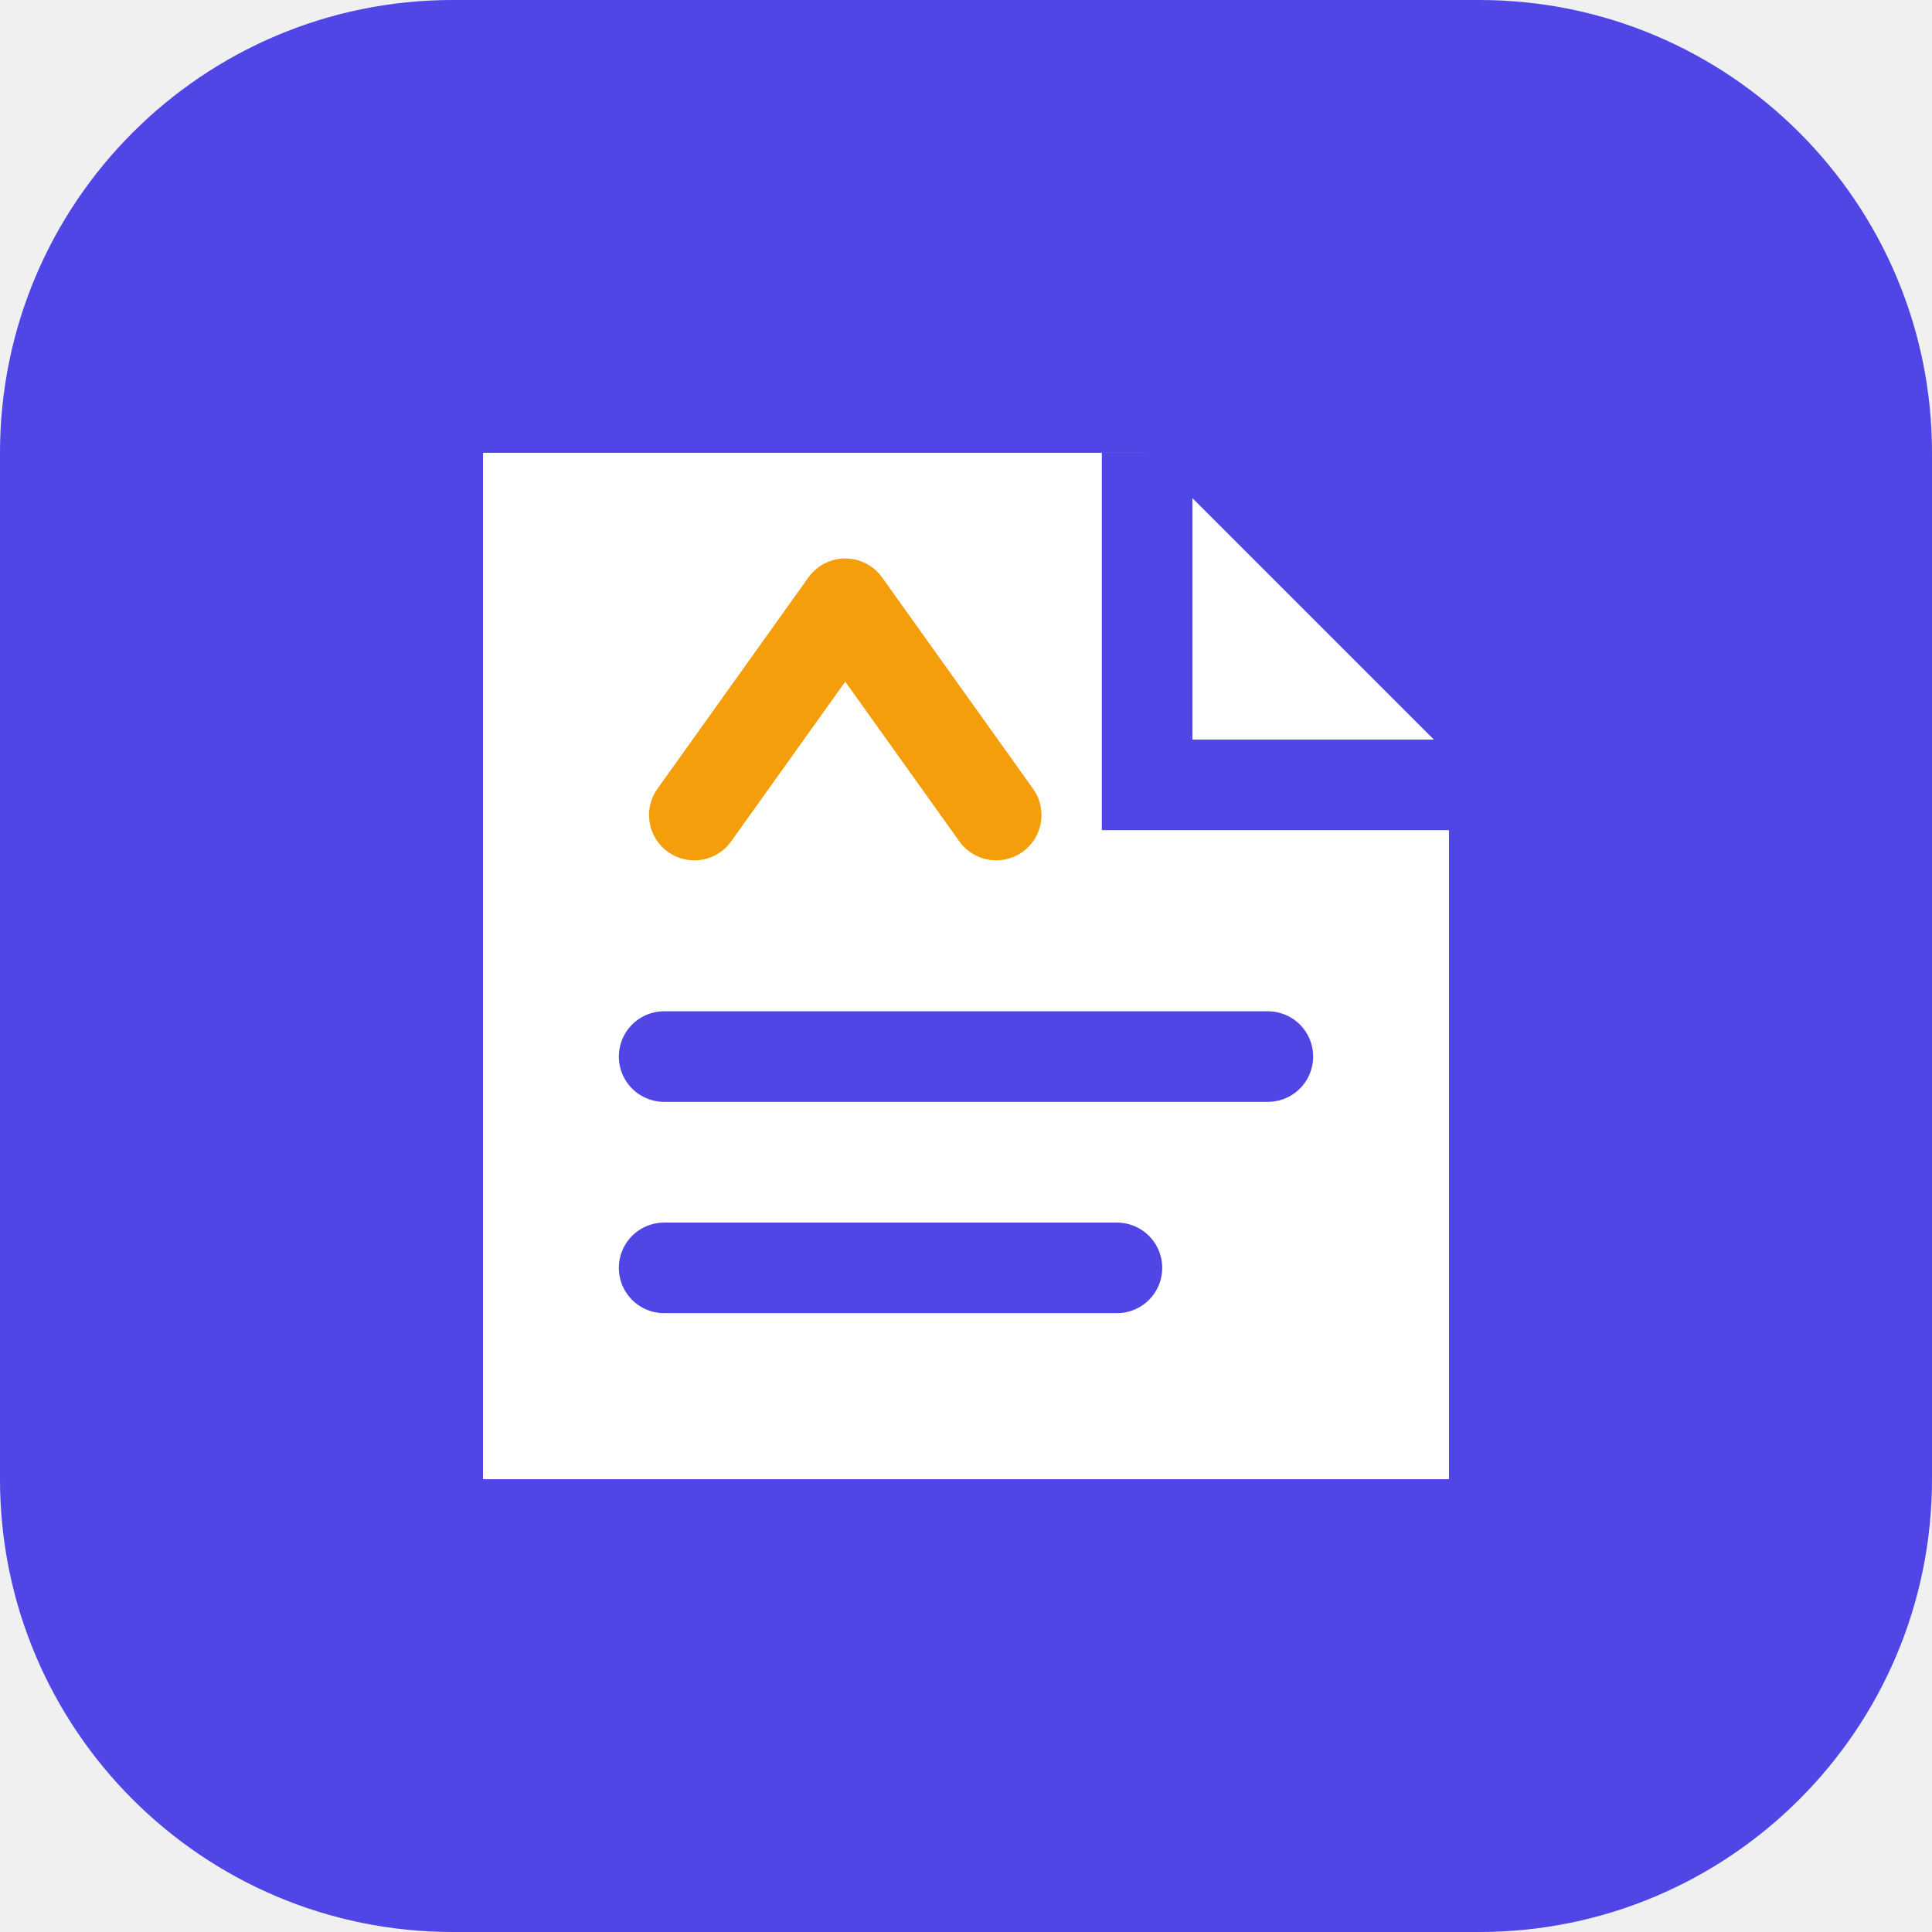
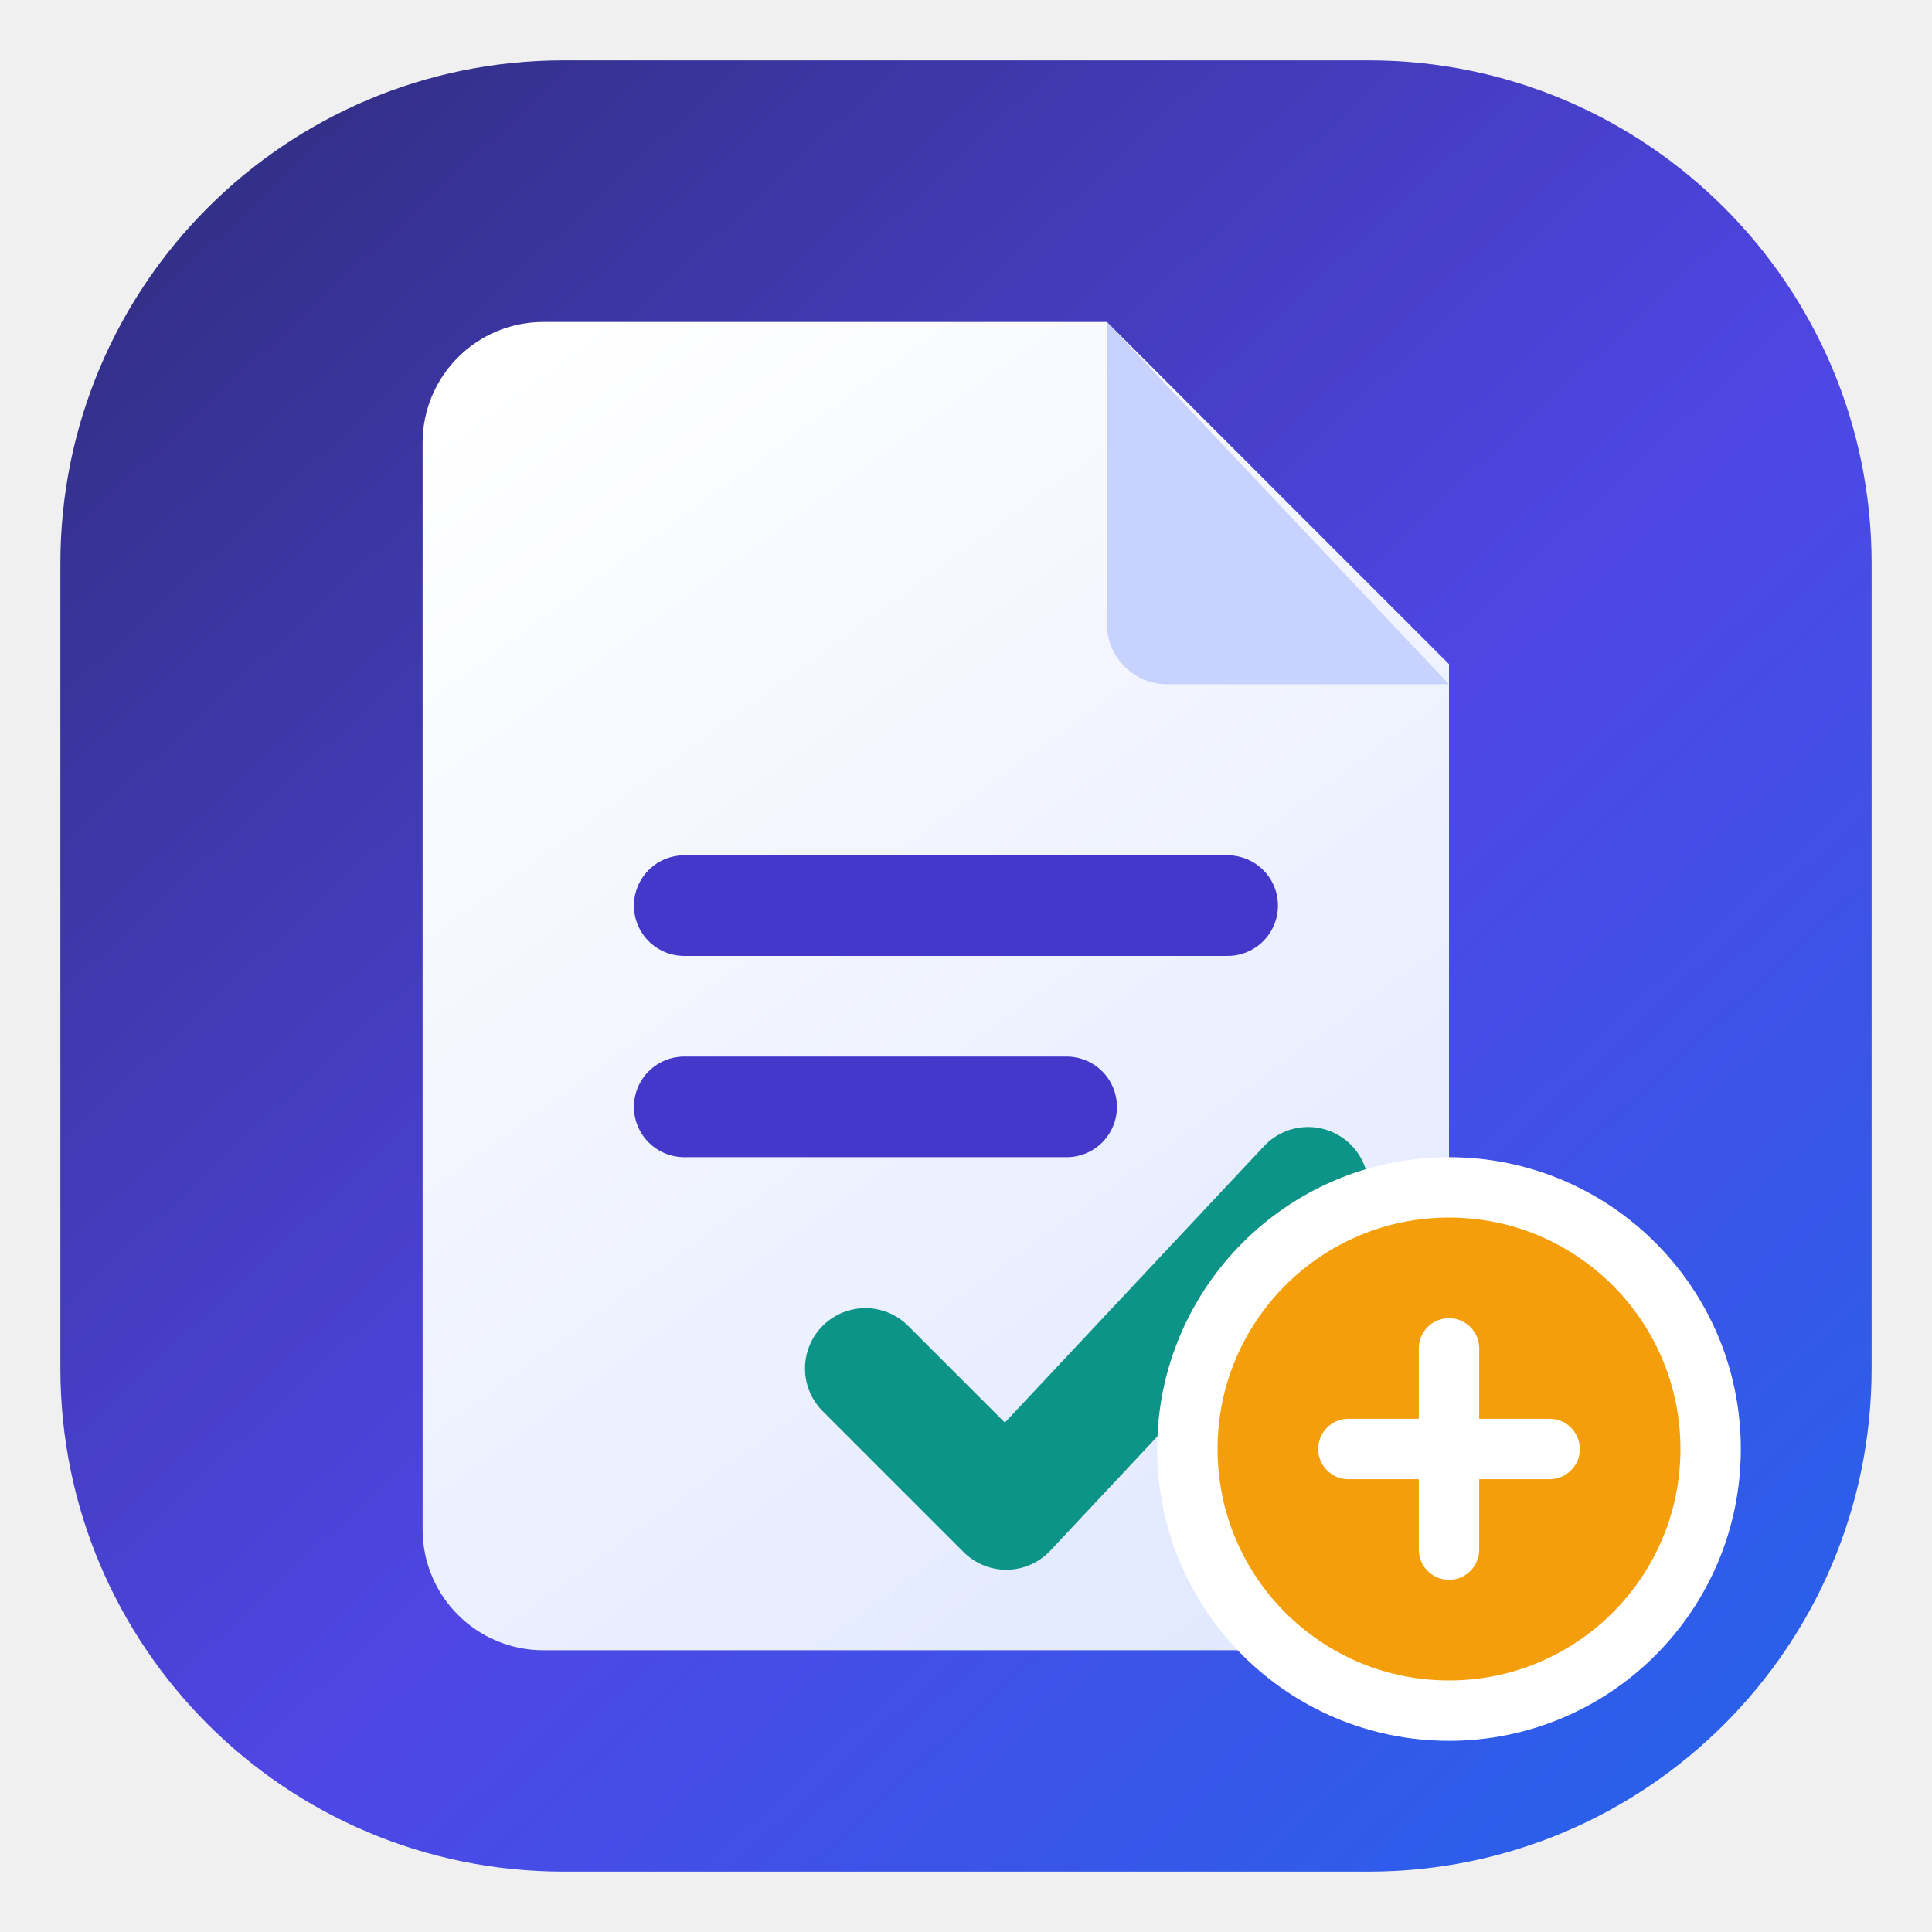
- <svg xmlns="http://www.w3.org/2000/svg" viewBox="0 0 64 64">
-   <rect width="64" height="64" rx="15" fill="#4f46e5" />
-   <path d="M16 15h22l10 10v24H16z" fill="#fff" />
-   <path d="M38 15v11h10" fill="none" stroke="#4f46e5" stroke-width="3" />
-   <path d="M22 35h20M22 42h15" stroke="#4f46e5" stroke-width="3" stroke-linecap="round" />
-   <path d="m23 27 5-7 5 7" fill="none" stroke="#f59e0b" stroke-width="3" stroke-linecap="round" stroke-linejoin="round" />
+ <svg xmlns="http://www.w3.org/2000/svg" viewBox="0 0 96 96" fill="none">
+   <defs>
+     <linearGradient id="bg" x1="8" y1="6" x2="88" y2="92" gradientUnits="userSpaceOnUse">
+       <stop stop-color="#312E81" />
+       <stop offset=".55" stop-color="#4F46E5" />
+       <stop offset="1" stop-color="#2563EB" />
+     </linearGradient>
+     <linearGradient id="page" x1="27" y1="17" x2="72" y2="79" gradientUnits="userSpaceOnUse">
+       <stop stop-color="#fff" />
+       <stop offset="1" stop-color="#E0E7FF" />
+     </linearGradient>
+   </defs>
+   <rect x="3" y="3" width="90" height="90" rx="25" fill="url(#bg)" />
+   <path d="M27 16h28l17 17v43a6 6 0 0 1-6 6H27a6 6 0 0 1-6-6V22a6 6 0 0 1 6-6Z" fill="url(#page)" />
+   <path d="M55 16v15a3 3 0 0 0 3 3h14" fill="#C7D2FE" />
+   <path d="M34 45h27M34 55h19" stroke="#4338CA" stroke-width="5" stroke-linecap="round" />
+   <path d="m43 68 7 7 15-16" stroke="#0D9488" stroke-width="6" stroke-linecap="round" stroke-linejoin="round" />
+   <circle cx="72" cy="72" r="13" fill="#F59E0B" stroke="#fff" stroke-width="3" />
+   <path d="M67 72h10M72 67v10" stroke="#fff" stroke-width="3" stroke-linecap="round" />
</svg>
